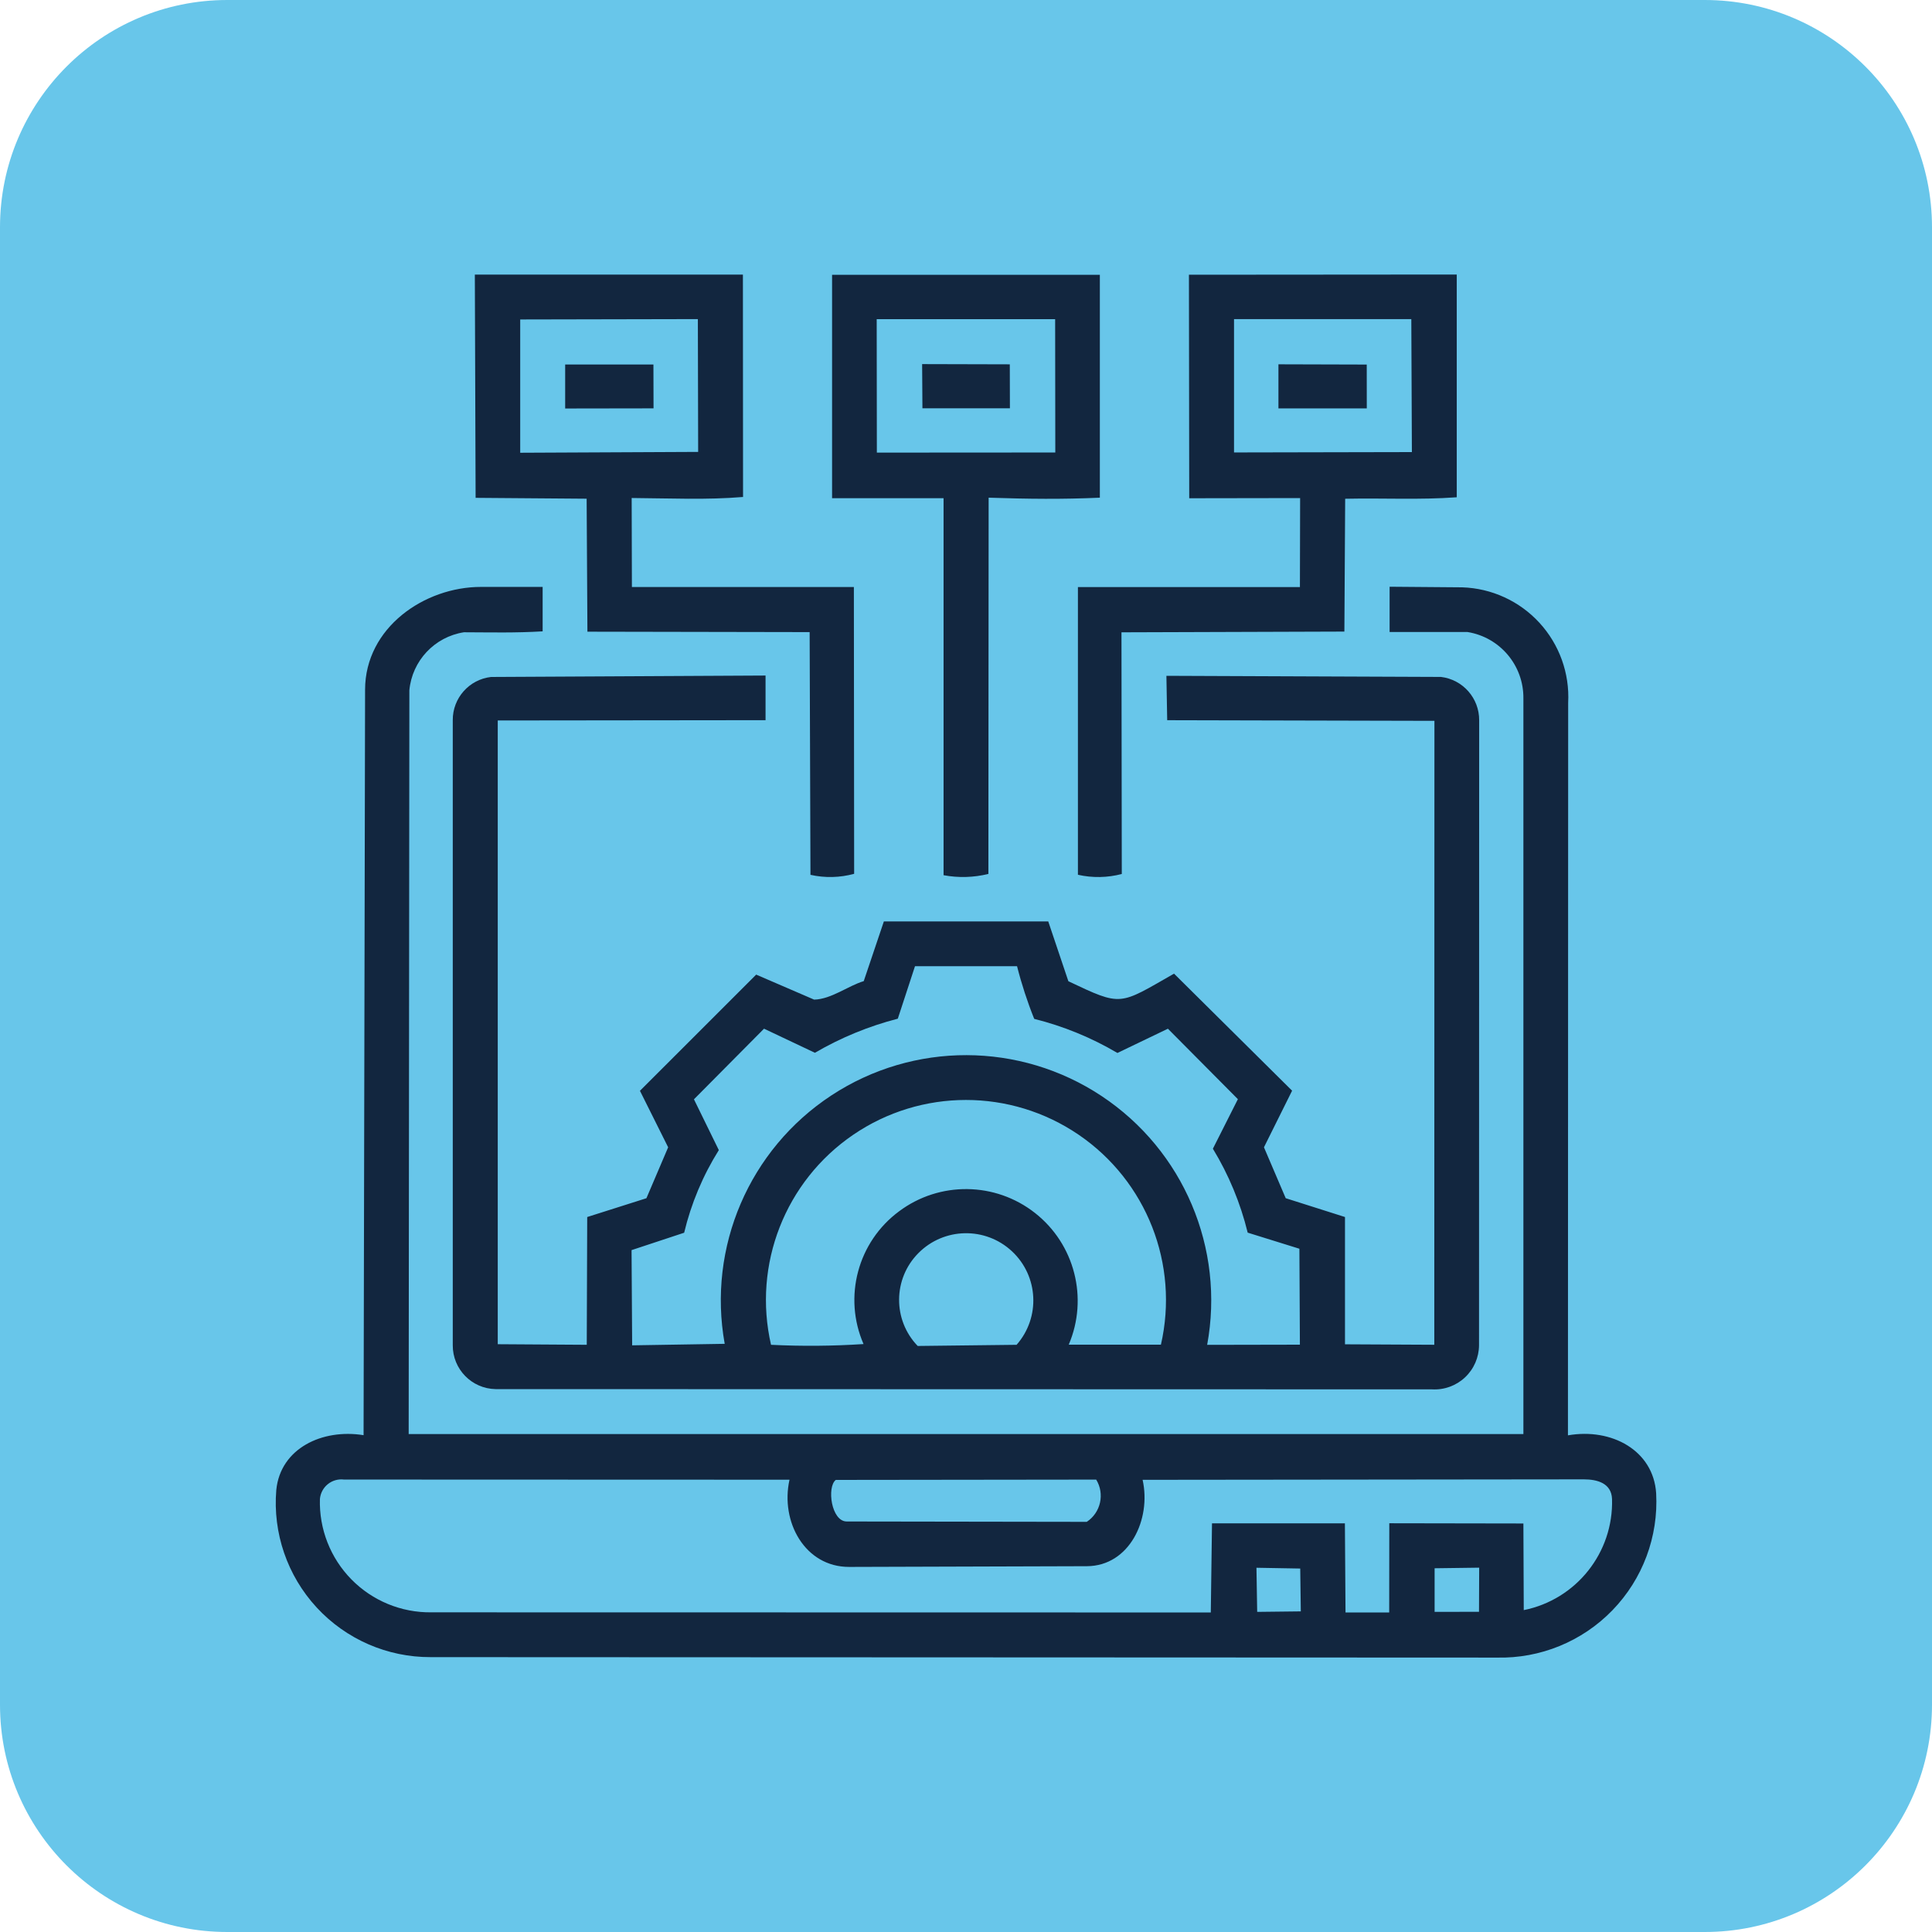
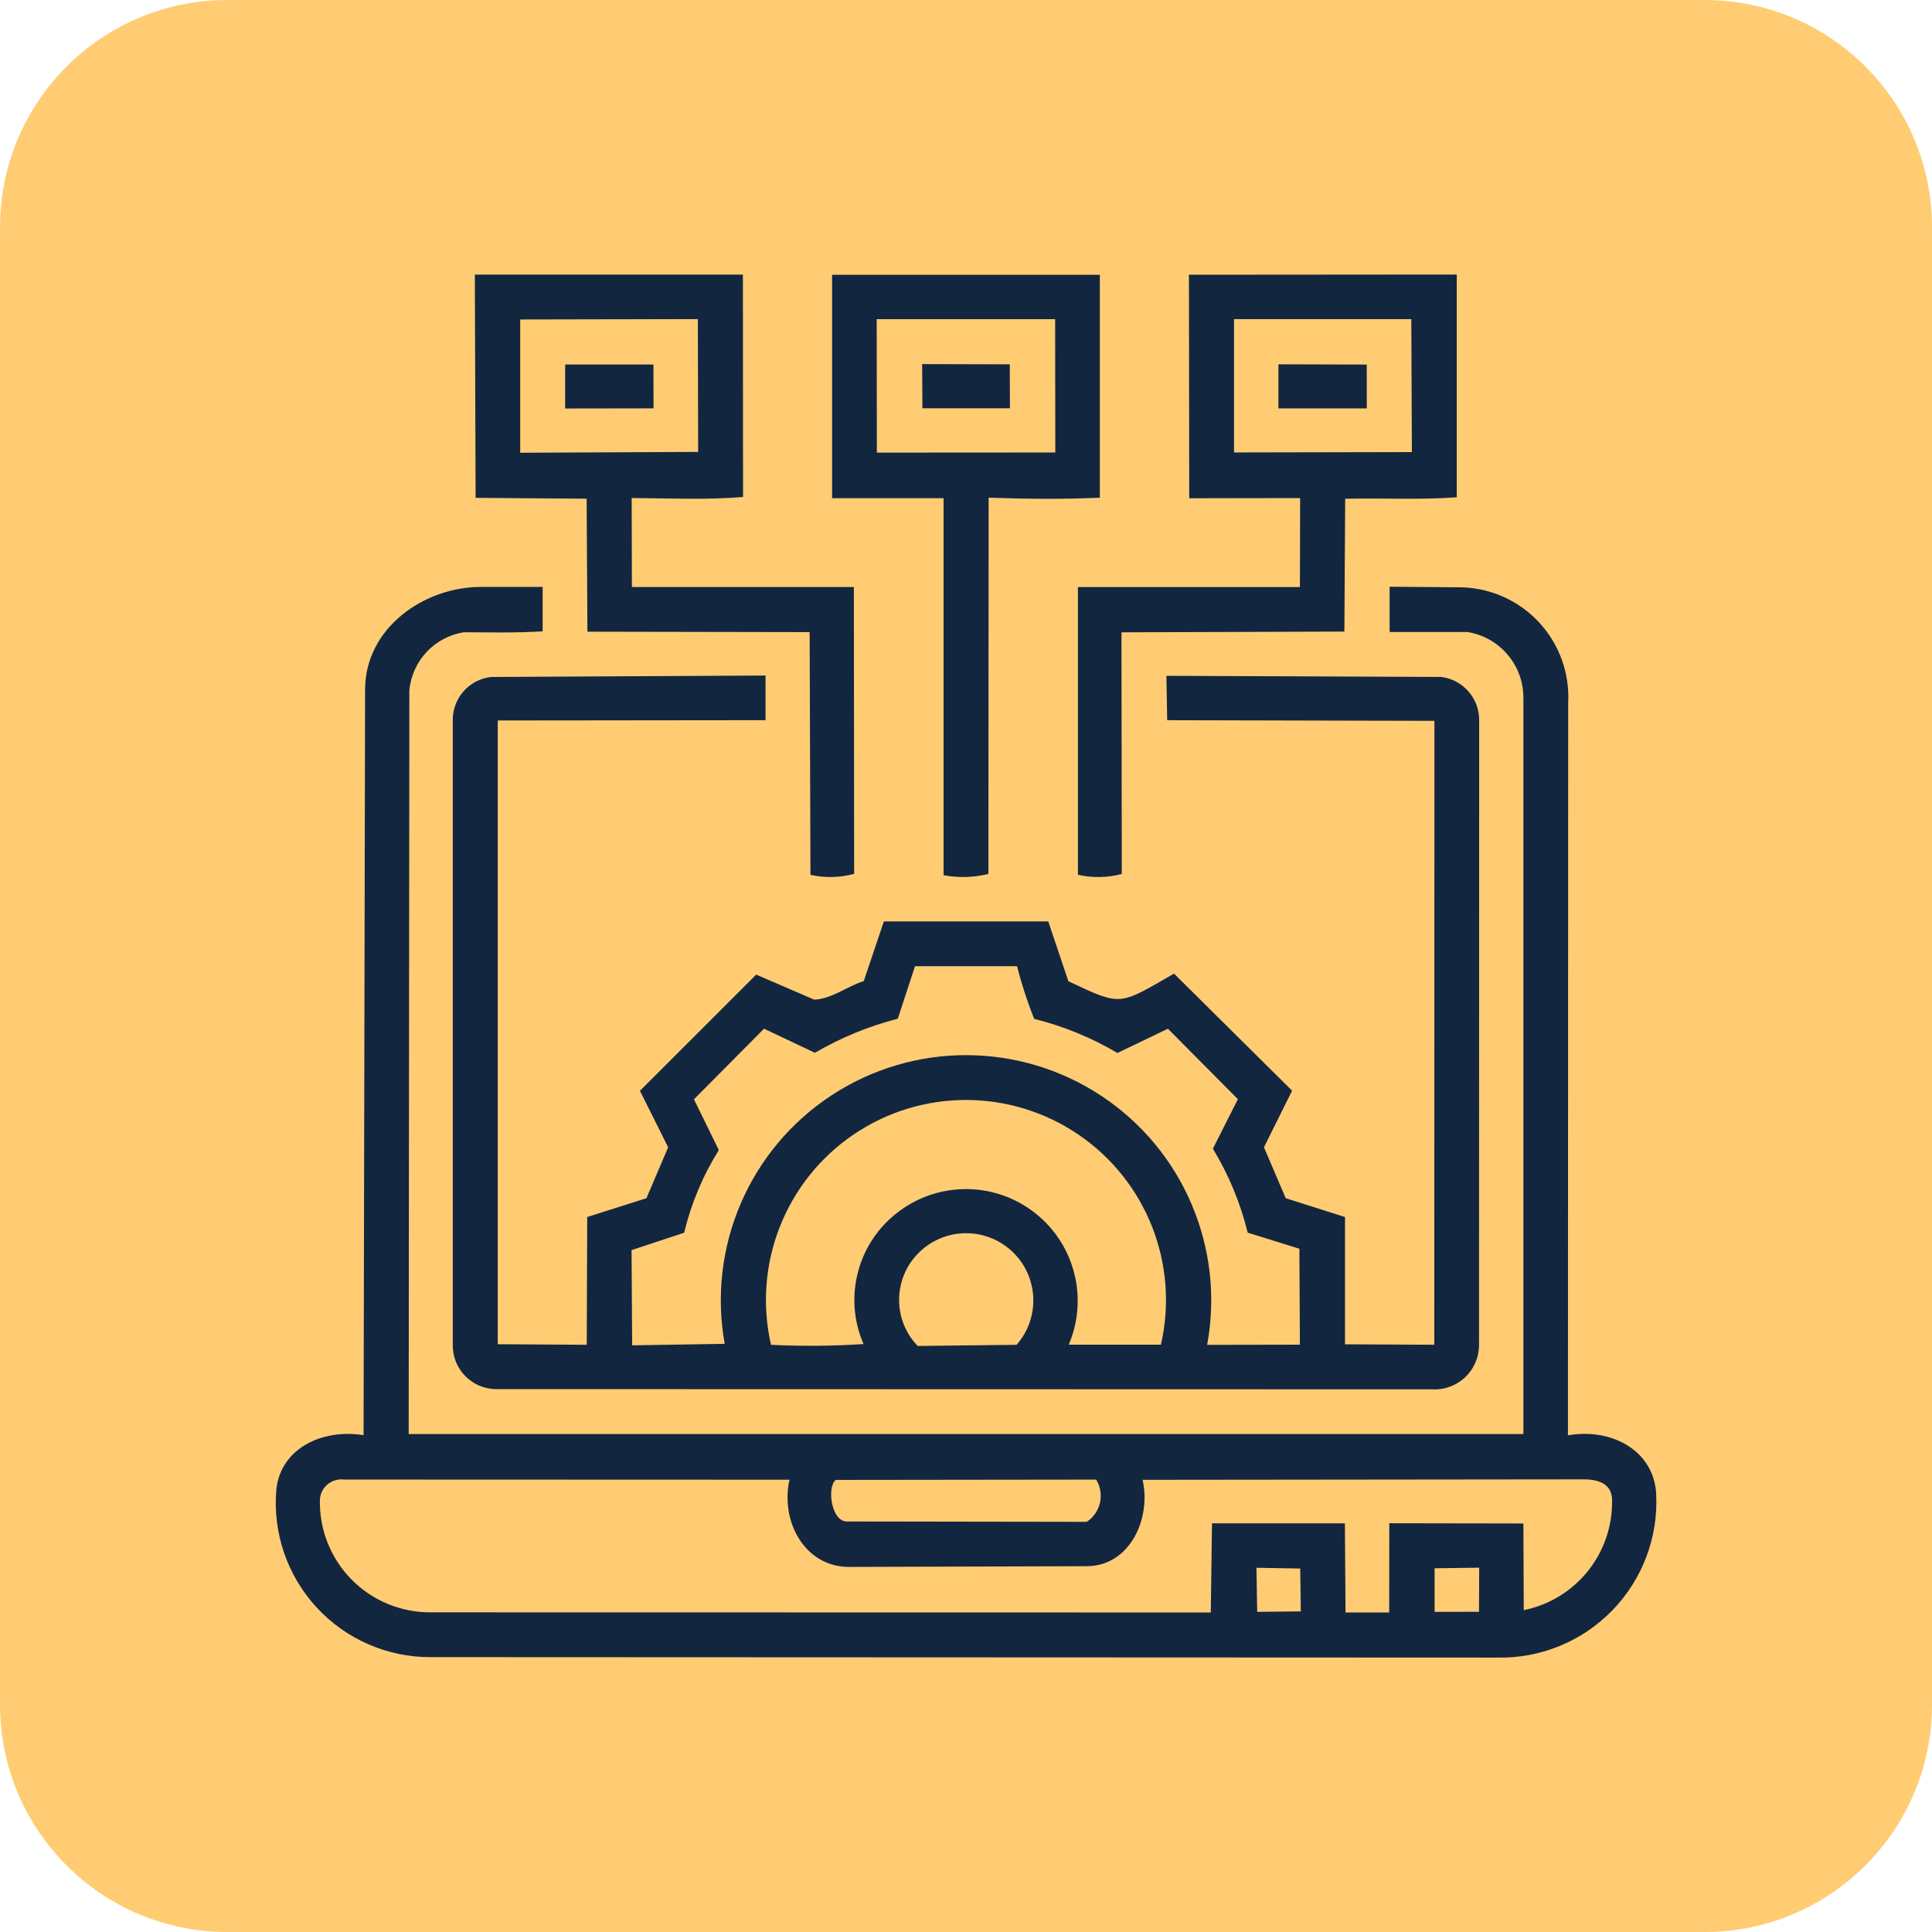
<svg xmlns="http://www.w3.org/2000/svg" id="Grupo_1180598" data-name="Grupo 1180598" width="85" height="85" viewBox="0 0 85 85">
  <defs>
    <clipPath id="clip-path">
      <rect id="Rectángulo_467625" data-name="Rectángulo 467625" width="60.755" height="60.844" fill="#12263f" />
    </clipPath>
  </defs>
  <g id="Grupo_1180019" data-name="Grupo 1180019">
    <g id="Grupo_1180023" data-name="Grupo 1180023">
-       <rect id="Rectángulo_456333" data-name="Rectángulo 456333" width="85" height="85" rx="10" fill="#68c6ea" />
+       <path id="Trazado_1286116" data-name="Trazado 1286116" d="M10,0H75A10,10,0,0,1,85,10V75A10,10,0,0,1,75,85H10A10,10,0,0,1,0,75V10A10,10,0,0,1,10,0Z" fill="#ffcc74" />
      <g id="Grupo_1212729" data-name="Grupo 1212729" transform="translate(12.123 12.078)">
        <g id="Grupo_1212728" data-name="Grupo 1212728" clip-path="url(#clip-path)">
          <path id="Trazado_1285157" data-name="Trazado 1285157" d="M49.014,72.265l3.194.026a4.826,4.826,0,0,1,4.662,5.077L56.86,109.6c1.927-.337,3.762.669,3.881,2.55a6.857,6.857,0,0,1-7.008,7.228l-46.91-.02A6.789,6.789,0,0,1,.033,112c.184-1.832,2.029-2.7,3.84-2.407l.066-32.8c.006-2.731,2.612-4.522,5.1-4.52l2.712,0,0,1.955c-1.229.072-2.21.044-3.464.04a2.852,2.852,0,0,0-2.4,2.554l-.03,32.722H54.9V77.181a2.926,2.926,0,0,0-2.458-2.924l-3.428,0ZM54.9,113.478l.016,3.812A4.844,4.844,0,0,0,58.8,112.4c-.027-.694-.644-.864-1.246-.864l-19.407.021c.389,1.738-.58,3.792-2.451,3.8l-10.455.032c-1.947.006-3.041-1.984-2.629-3.837l-19.6-.007a.946.946,0,0,0-1.06.855,4.843,4.843,0,0,0,4.9,4.987l34.295.006.053-3.922h5.847l.027,3.922h1.922L49,113.468Zm-19.21-.072a1.372,1.372,0,0,0,.415-1.859l-11.457.014c-.4.312-.2,1.828.482,1.829Zm9.417,3.939-.025-1.885-1.926-.034.032,1.941Zm7.84.018.008-1.941-1.961.026v1.919Z" transform="translate(0 -58.529)" fill="#12263f" />
          <path id="Trazado_1285158" data-name="Trazado 1285158" d="M72.738,105.925l5.2,5.155L76.7,113.57l.957,2.24,2.608.828,0,5.6,3.929.02L84.2,94.808,72.443,94.78l-.035-1.953,12.081.049a1.908,1.908,0,0,1,1.679,1.907l-.006,27.492a1.955,1.955,0,0,1-2.069,1.945l-41.2-.011a1.918,1.918,0,0,1-1.882-1.931l0-27.5a1.9,1.9,0,0,1,1.681-1.9l12.08-.063v1.964l-11.782.013,0,27.442,3.916.025.02-5.621,2.605-.827.956-2.241-1.241-2.485,5.114-5.112,2.549,1.1c.754-.016,1.507-.613,2.183-.813l.885-2.626h7.233l.885,2.63c2.374,1.125,2.218,1.054,4.648-.333M74.2,122.262l4.081-.008-.022-4.221-2.275-.708a13.1,13.1,0,0,0-1.531-3.692l1.1-2.18-3.079-3.1-2.221,1.067a13.783,13.783,0,0,0-3.661-1.5,18.3,18.3,0,0,1-.755-2.317H61.347l-.756,2.309a14.321,14.321,0,0,0-3.647,1.5l-2.239-1.06-3.083,3.107,1.094,2.235a12.213,12.213,0,0,0-1.525,3.635l-2.314.765.026,4.189,4.072-.066a10.788,10.788,0,1,1,21.225.05m-6.088-.014,4.055,0a8.8,8.8,0,1,0-17.154.007,35.342,35.342,0,0,0,4.07-.033,4.856,4.856,0,0,1,1.566-5.842,4.916,4.916,0,0,1,7.463,5.866m-2.295.009a2.957,2.957,0,0,0-4.322-4.033,2.92,2.92,0,0,0-.029,4.084Z" transform="translate(-33.214 -75.172)" fill="#12263f" />
          <path id="Trazado_1285159" data-name="Trazado 1285159" d="M62.816,26.379a3.975,3.975,0,0,1-1.922.045l-.036-10.679-9.777-.018-.034-5.851-4.885-.038L46.128.016l11.794,0L57.928,9.8c-1.623.134-3.162.058-4.9.045l.01,3.916h9.766ZM55.953,7.817,55.94,1.974l-7.816.016,0,5.864Z" transform="translate(-37.36 -0.013)" fill="#12263f" />
          <path id="Trazado_1285160" data-name="Trazado 1285160" d="M187.646,26.374a4.074,4.074,0,0,1-1.93.034V13.75l9.767,0,.009-3.915-4.879.008L190.6.009,202.383,0l0,9.8c-1.663.12-3.2.029-4.909.065l-.035,5.844-9.807.032ZM200.409,7.812l-.025-5.85-7.8,0,0,5.866Z" transform="translate(-150.415)" fill="#12263f" />
          <path id="Trazado_1285161" data-name="Trazado 1285161" d="M135.688,26.407a4.645,4.645,0,0,1-1.972.056V9.877l-4.905,0,0-9.828h11.781l0,9.805c-1.646.073-3.124.058-4.893,0Zm2.944-18.541L138.625,2h-7.851l.007,5.871Z" transform="translate(-104.326 -0.036)" fill="#12263f" />
          <path id="Trazado_1285162" data-name="Trazado 1285162" d="M70.925,22.73l-3.888.006V20.8h3.883Z" transform="translate(-54.295 -16.842)" fill="#12263f" />
          <path id="Trazado_1285163" data-name="Trazado 1285163" d="M236.009,22.74l-3.887,0V20.8l3.885.011Z" transform="translate(-187.999 -16.85)" fill="#12263f" />
          <path id="Trazado_1285164" data-name="Trazado 1285164" d="M153.514,22.686l-3.849,0-.013-1.945,3.857.01Z" transform="translate(-121.205 -16.8)" fill="#12263f" />
        </g>
      </g>
    </g>
  </g>
</svg>
